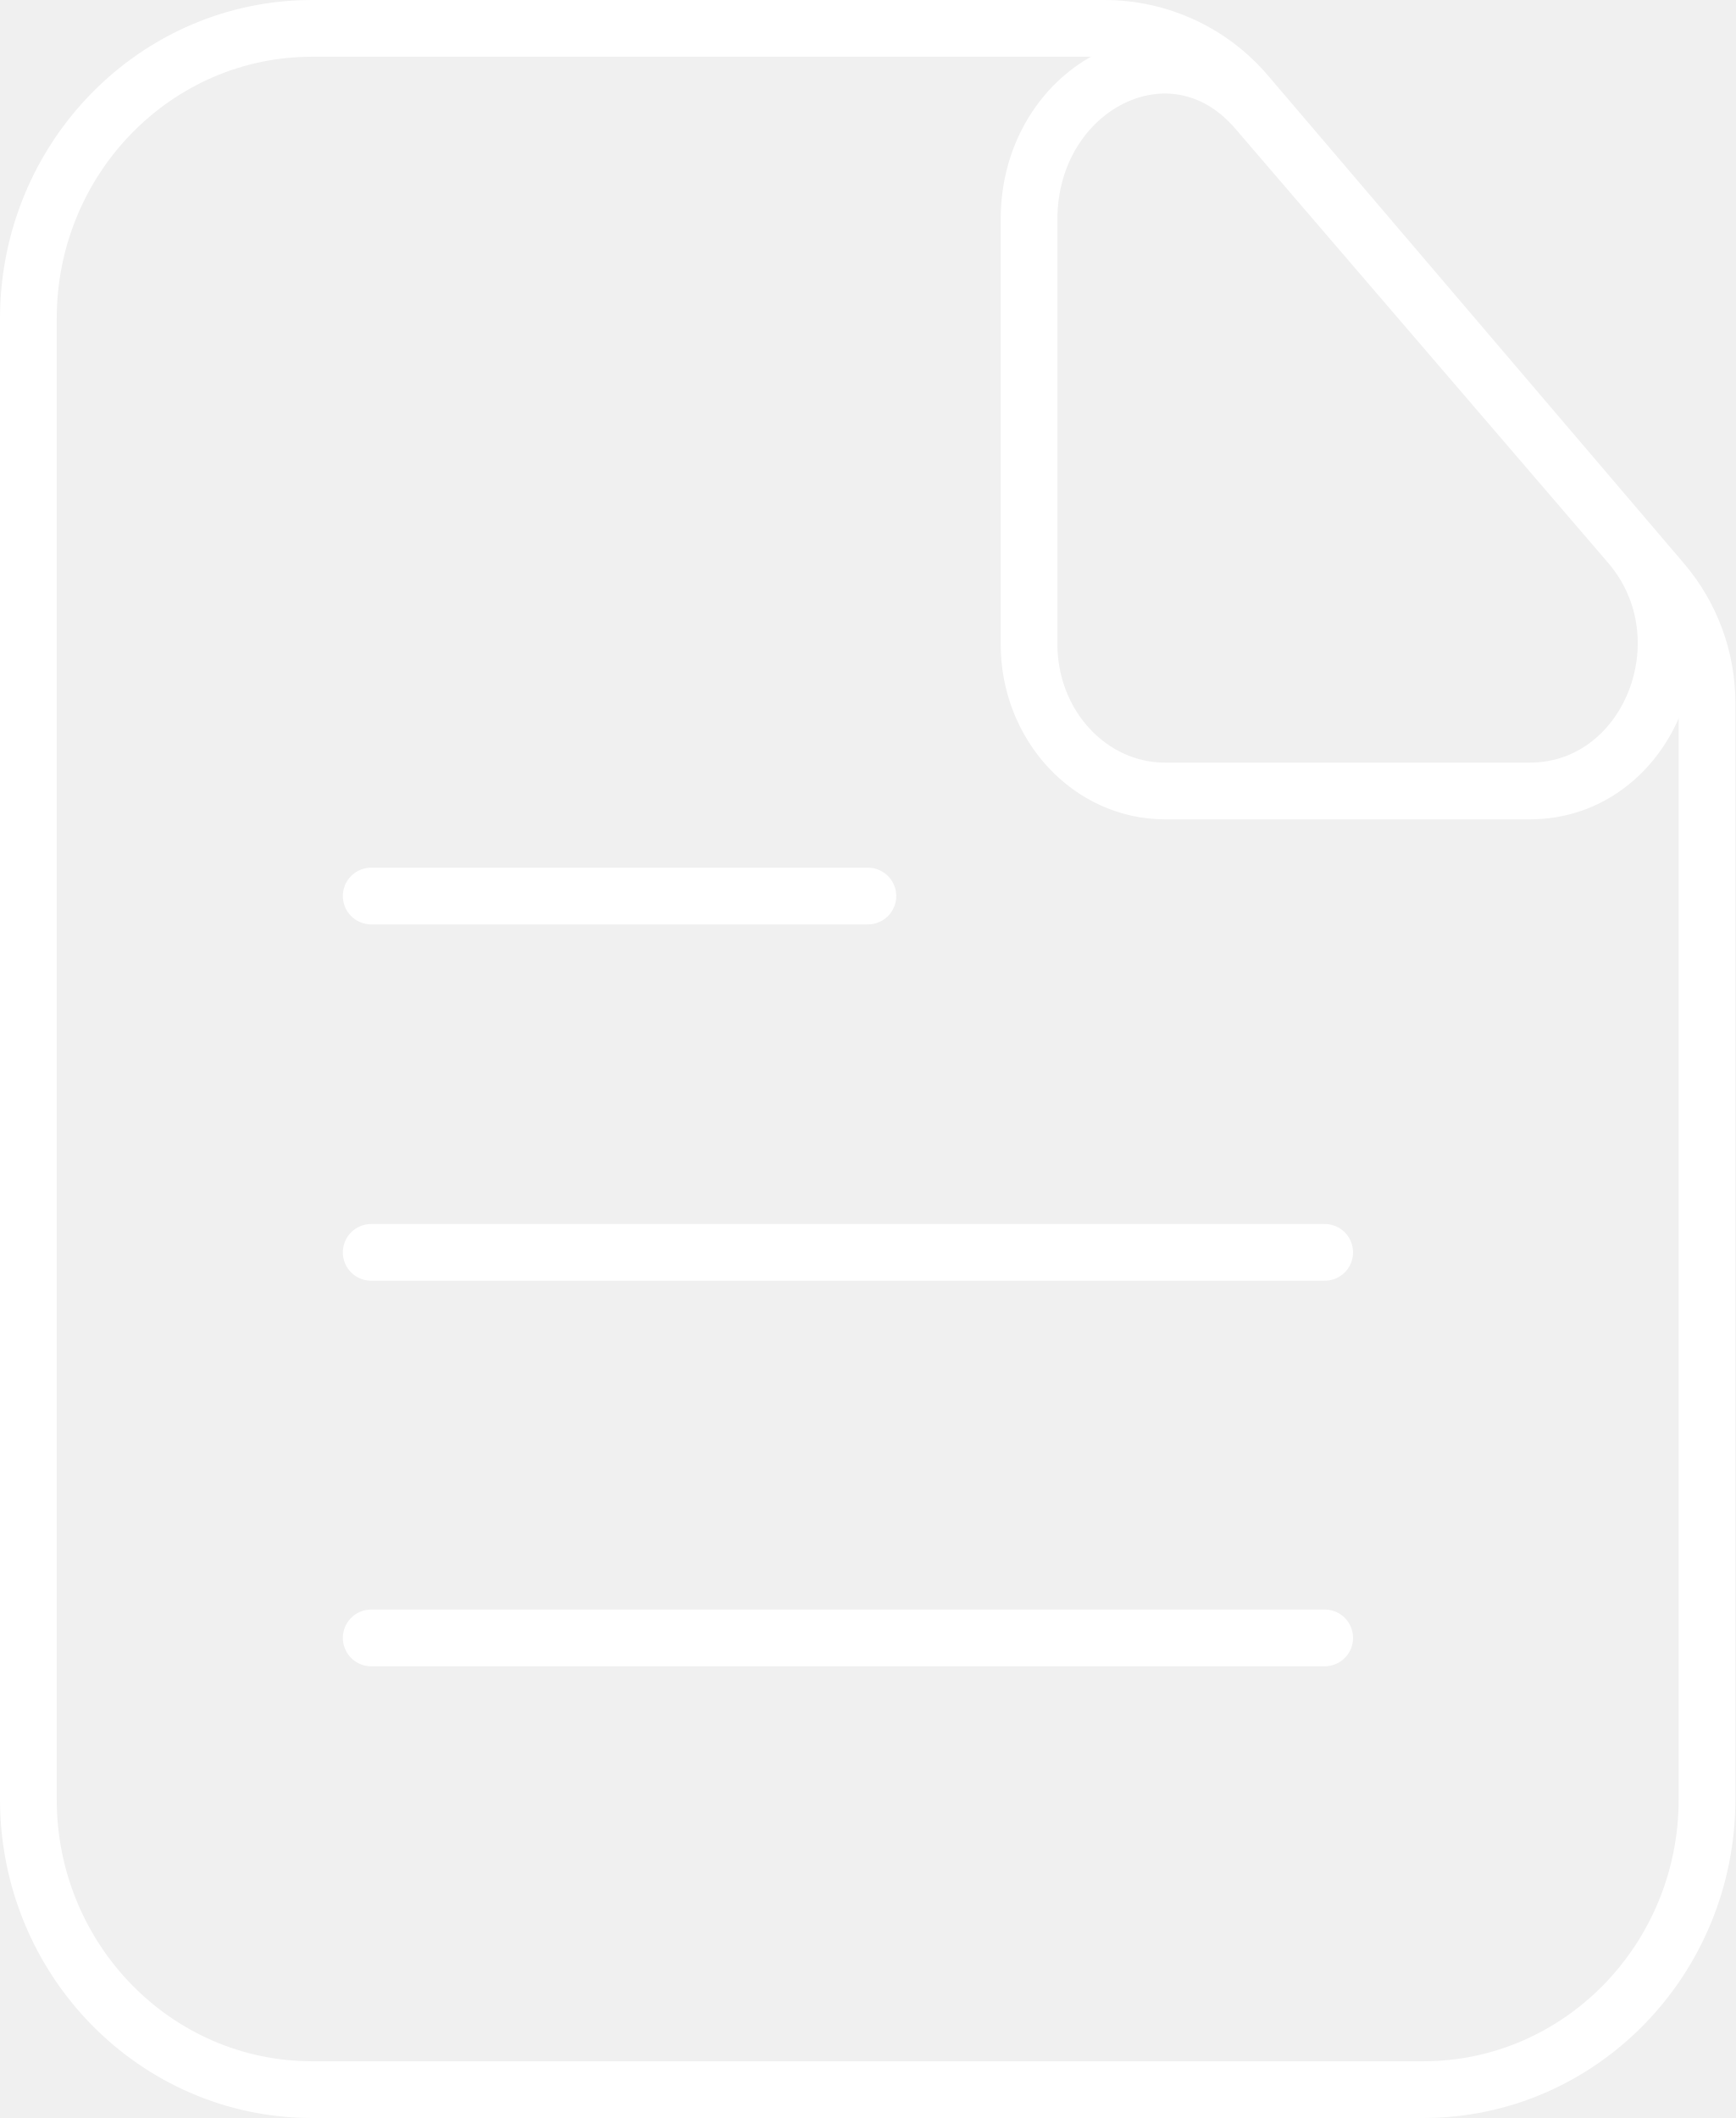
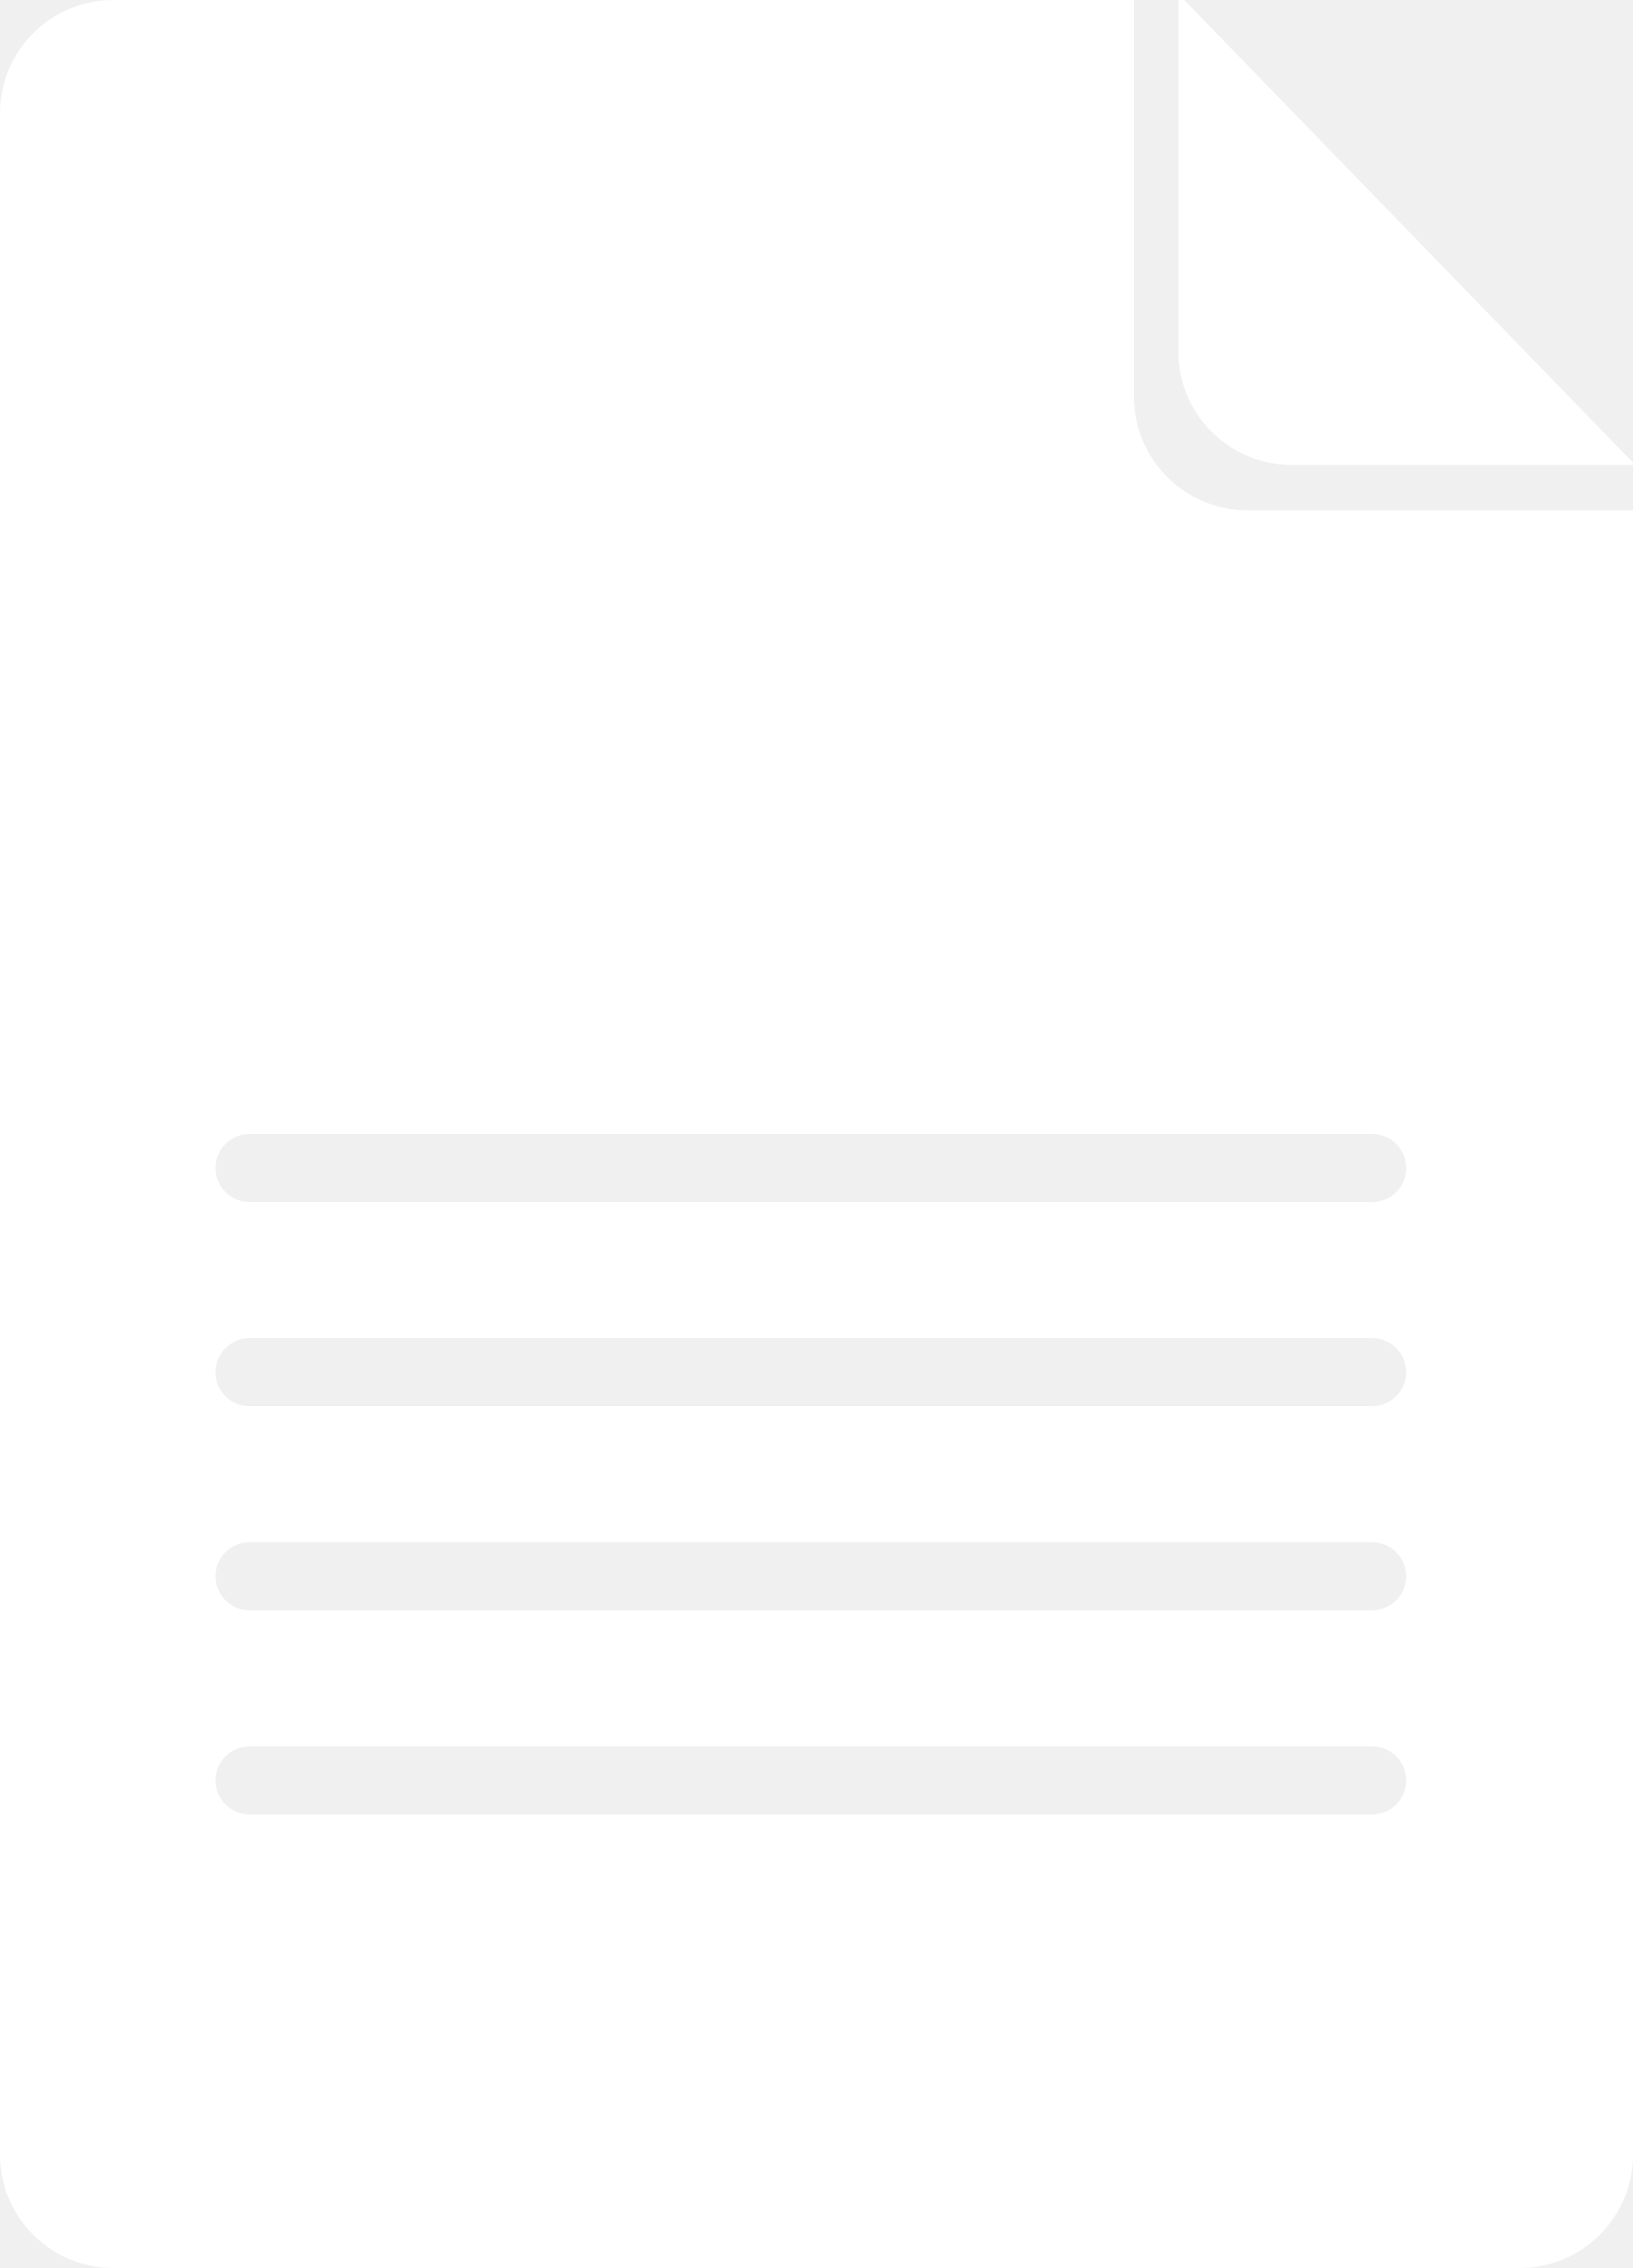
- <svg xmlns="http://www.w3.org/2000/svg" x="0px" y="0px" viewBox="16.703 13.33 30.593 37.34" enable-background="new 0 0 64 64">
-   <g>
-     <path fill="#C81BE400" stroke="#FFFFFFFF" stroke-width="1" stroke-linecap="round" stroke-linejoin="round" stroke-miterlimit="10" d="   M46.011,23.59c0.507,0.595,0.785,1.351,0.785,2.132v19.329c0,2.827-2.24,5.119-5.003,5.119H22.206   c-2.763,0-5.003-2.292-5.003-5.119V18.949c0-2.827,2.24-5.119,5.003-5.119h13.968   c0.963,0,1.877,0.422,2.501,1.155L46.011,23.59z" />
-     <path fill="#C81BE400" stroke="#FFFFFFFF" stroke-width="1" stroke-linecap="round" stroke-linejoin="round" stroke-miterlimit="10" d="   M45.431,22.926l-6.572-7.654c-1.482-1.727-4.015-0.428-4.015,1.926v7.488   c0,1.43,1.074,2.589,2.398,2.589h6.429C45.765,27.274,46.853,24.583,45.431,22.926z" />
-   </g>
-   <g>
-     <g>
- 	</g>
-     <path fill="none" stroke="#FFFFFFFF" stroke-width="1" stroke-linecap="round" stroke-linejoin="round" stroke-miterlimit="10" d="   M23.247,29.127h8.756 M23.247,35.409h16.809 M23.247,42.206h16.809" />
-   </g>
+ <svg xmlns="http://www.w3.org/2000/svg" width="144" height="200" viewBox="0 0 144 200" fill="none">
+   <path fill-rule="evenodd" clip-rule="evenodd" d="M104.425 0H103.91V31C103.91 36.523 108.387 41 113.91 41H143.999V40.798L104.425 0Z" fill="white" />
+   <path fill-rule="evenodd" clip-rule="evenodd" d="M10 0C4.477 0 0 4.477 0 10V190C0 195.523 4.477 200 10 200H134C139.523 200 144 195.523 144 190V45H110C104.477 45 100 40.523 100 35V0H10ZM19 103C19 101.343 20.344 100 22 100H121C122.656 100 124 101.343 124 103C124 104.657 122.656 106 121 106H22C20.344 106 19 104.657 19 103ZM22 118C20.344 118 19 119.343 19 121C19 122.657 20.344 124 22 124H121C122.656 124 124 122.657 124 121C124 119.343 122.656 118 121 118H22ZM19 139C19 137.343 20.344 136 22 136H121C122.656 136 124 137.343 124 139C124 140.657 122.656 142 121 142H22C20.344 142 19 140.657 19 139ZM22 154C20.344 154 19 155.343 19 157C19 158.657 20.344 160 22 160H121C122.656 160 124 158.657 124 157C124 155.343 122.656 154 121 154H22Z" fill="white" />
</svg>
